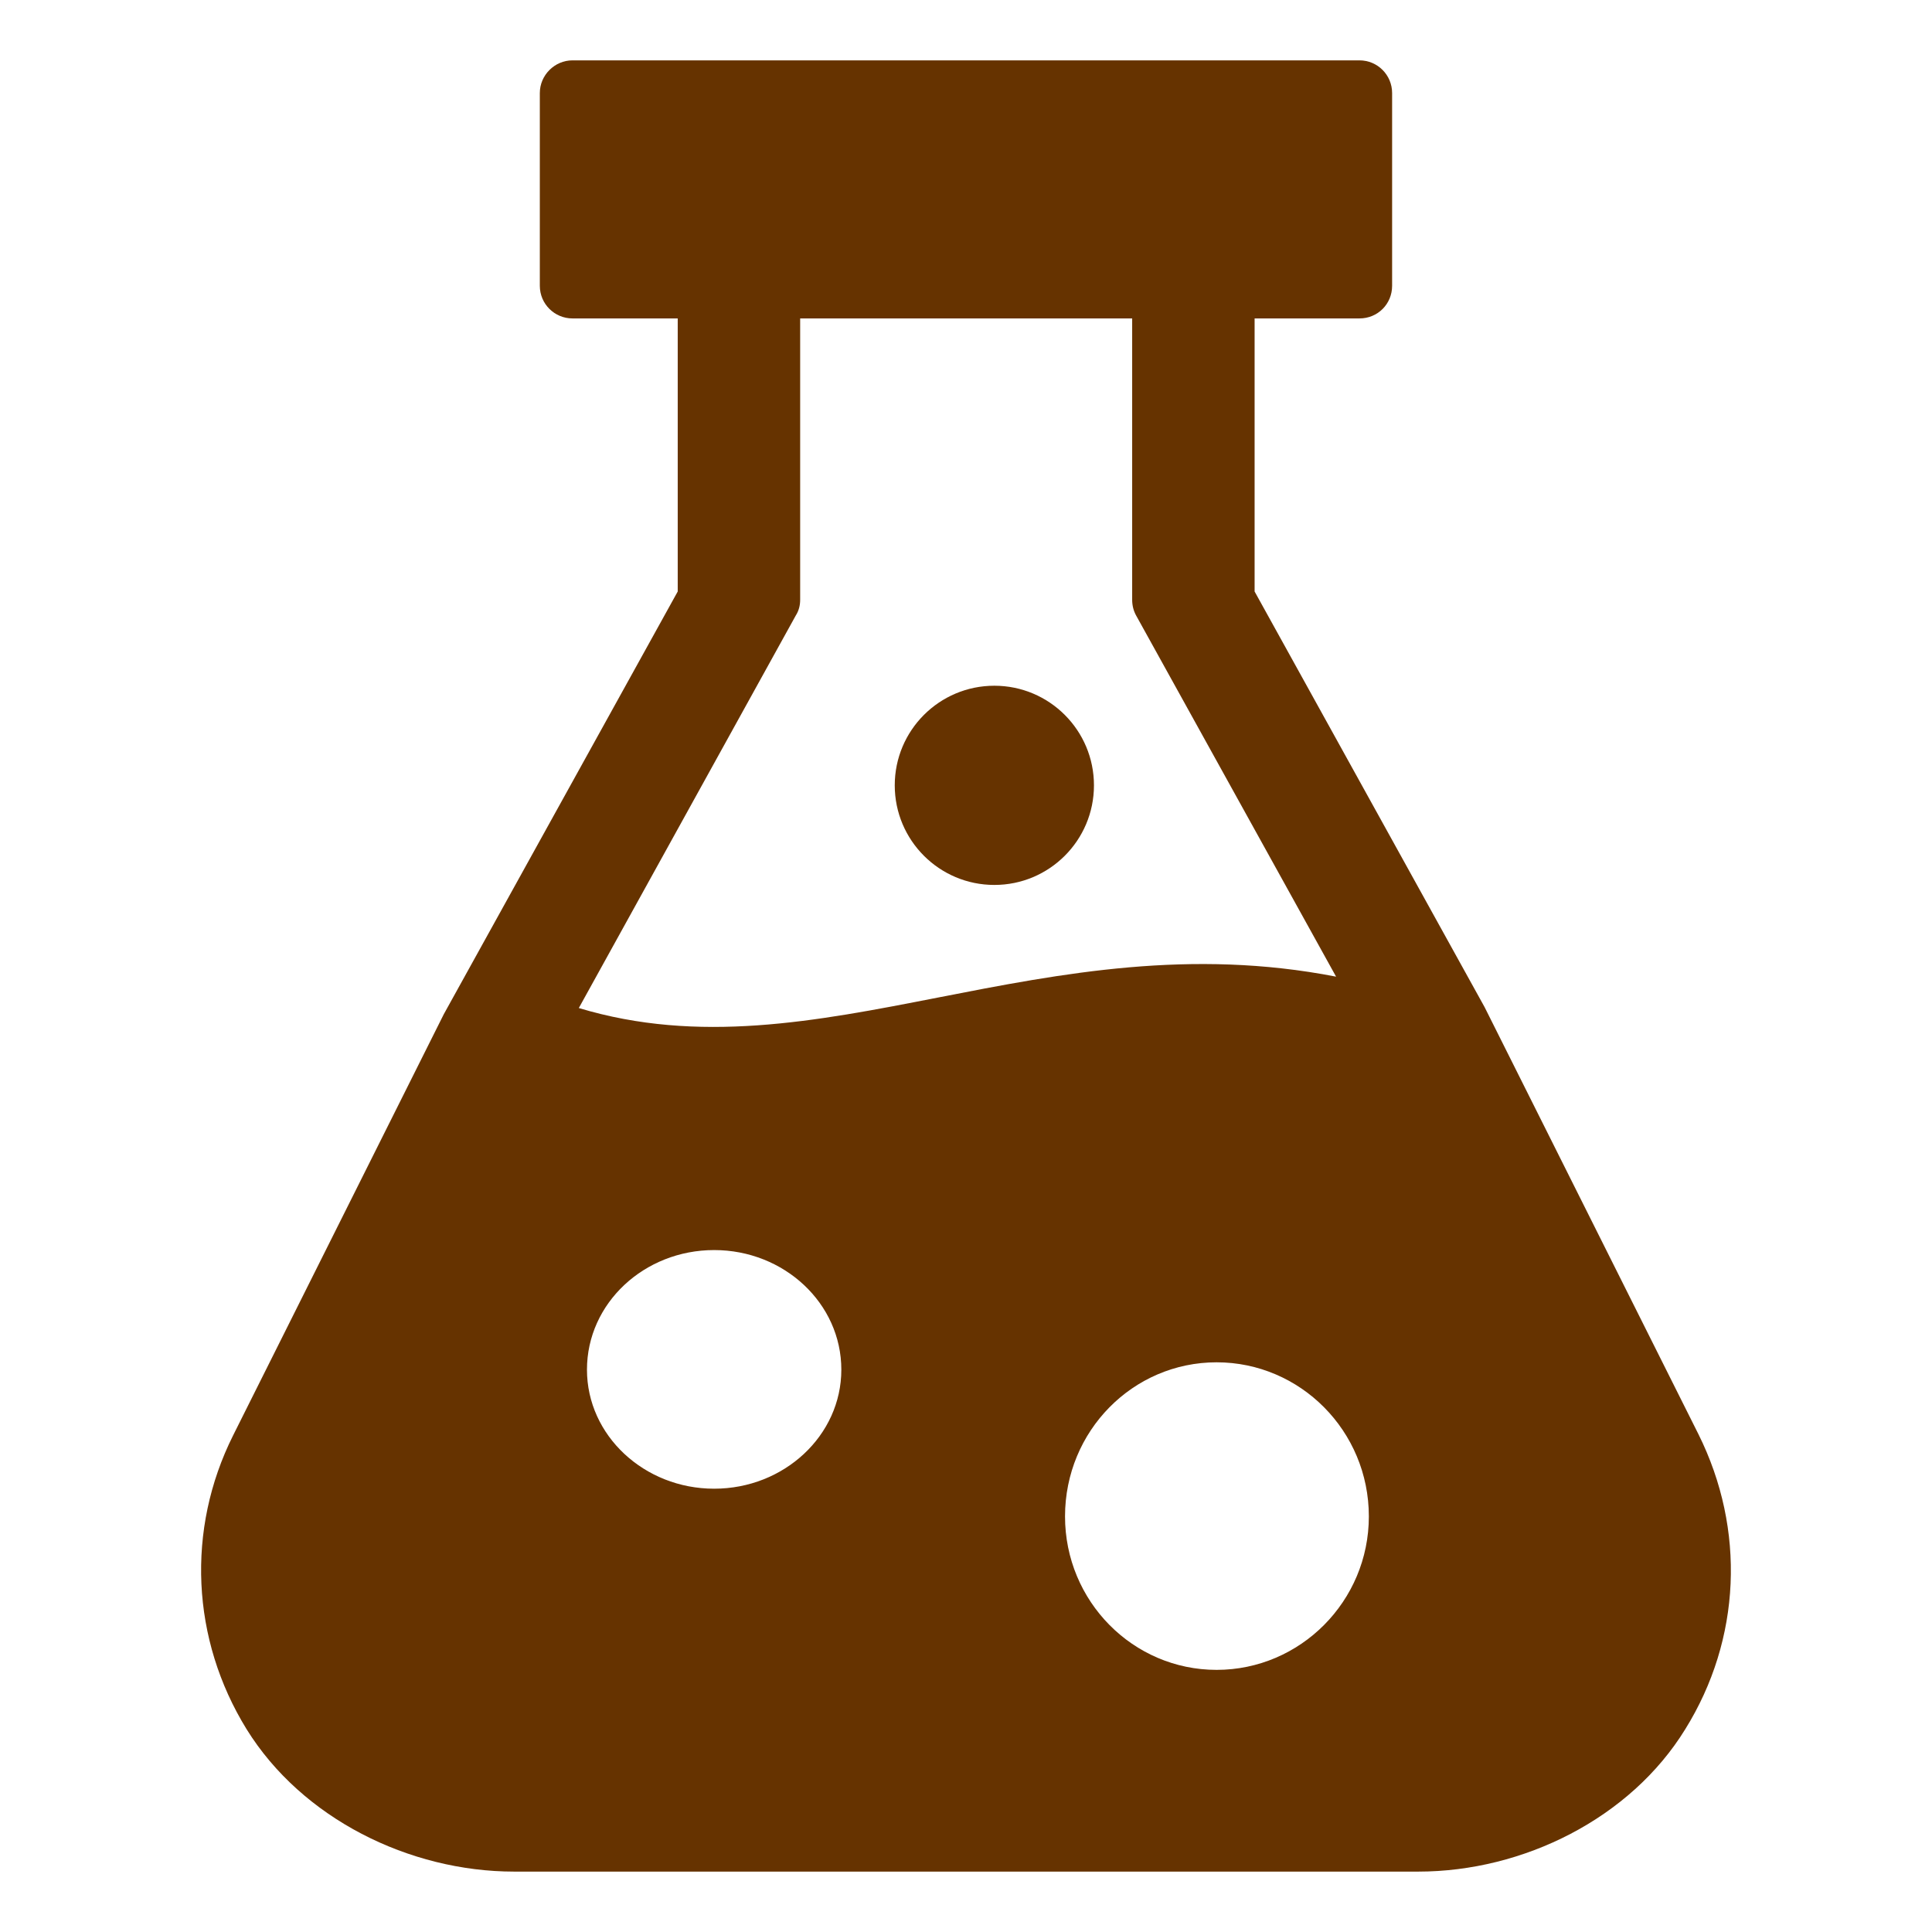
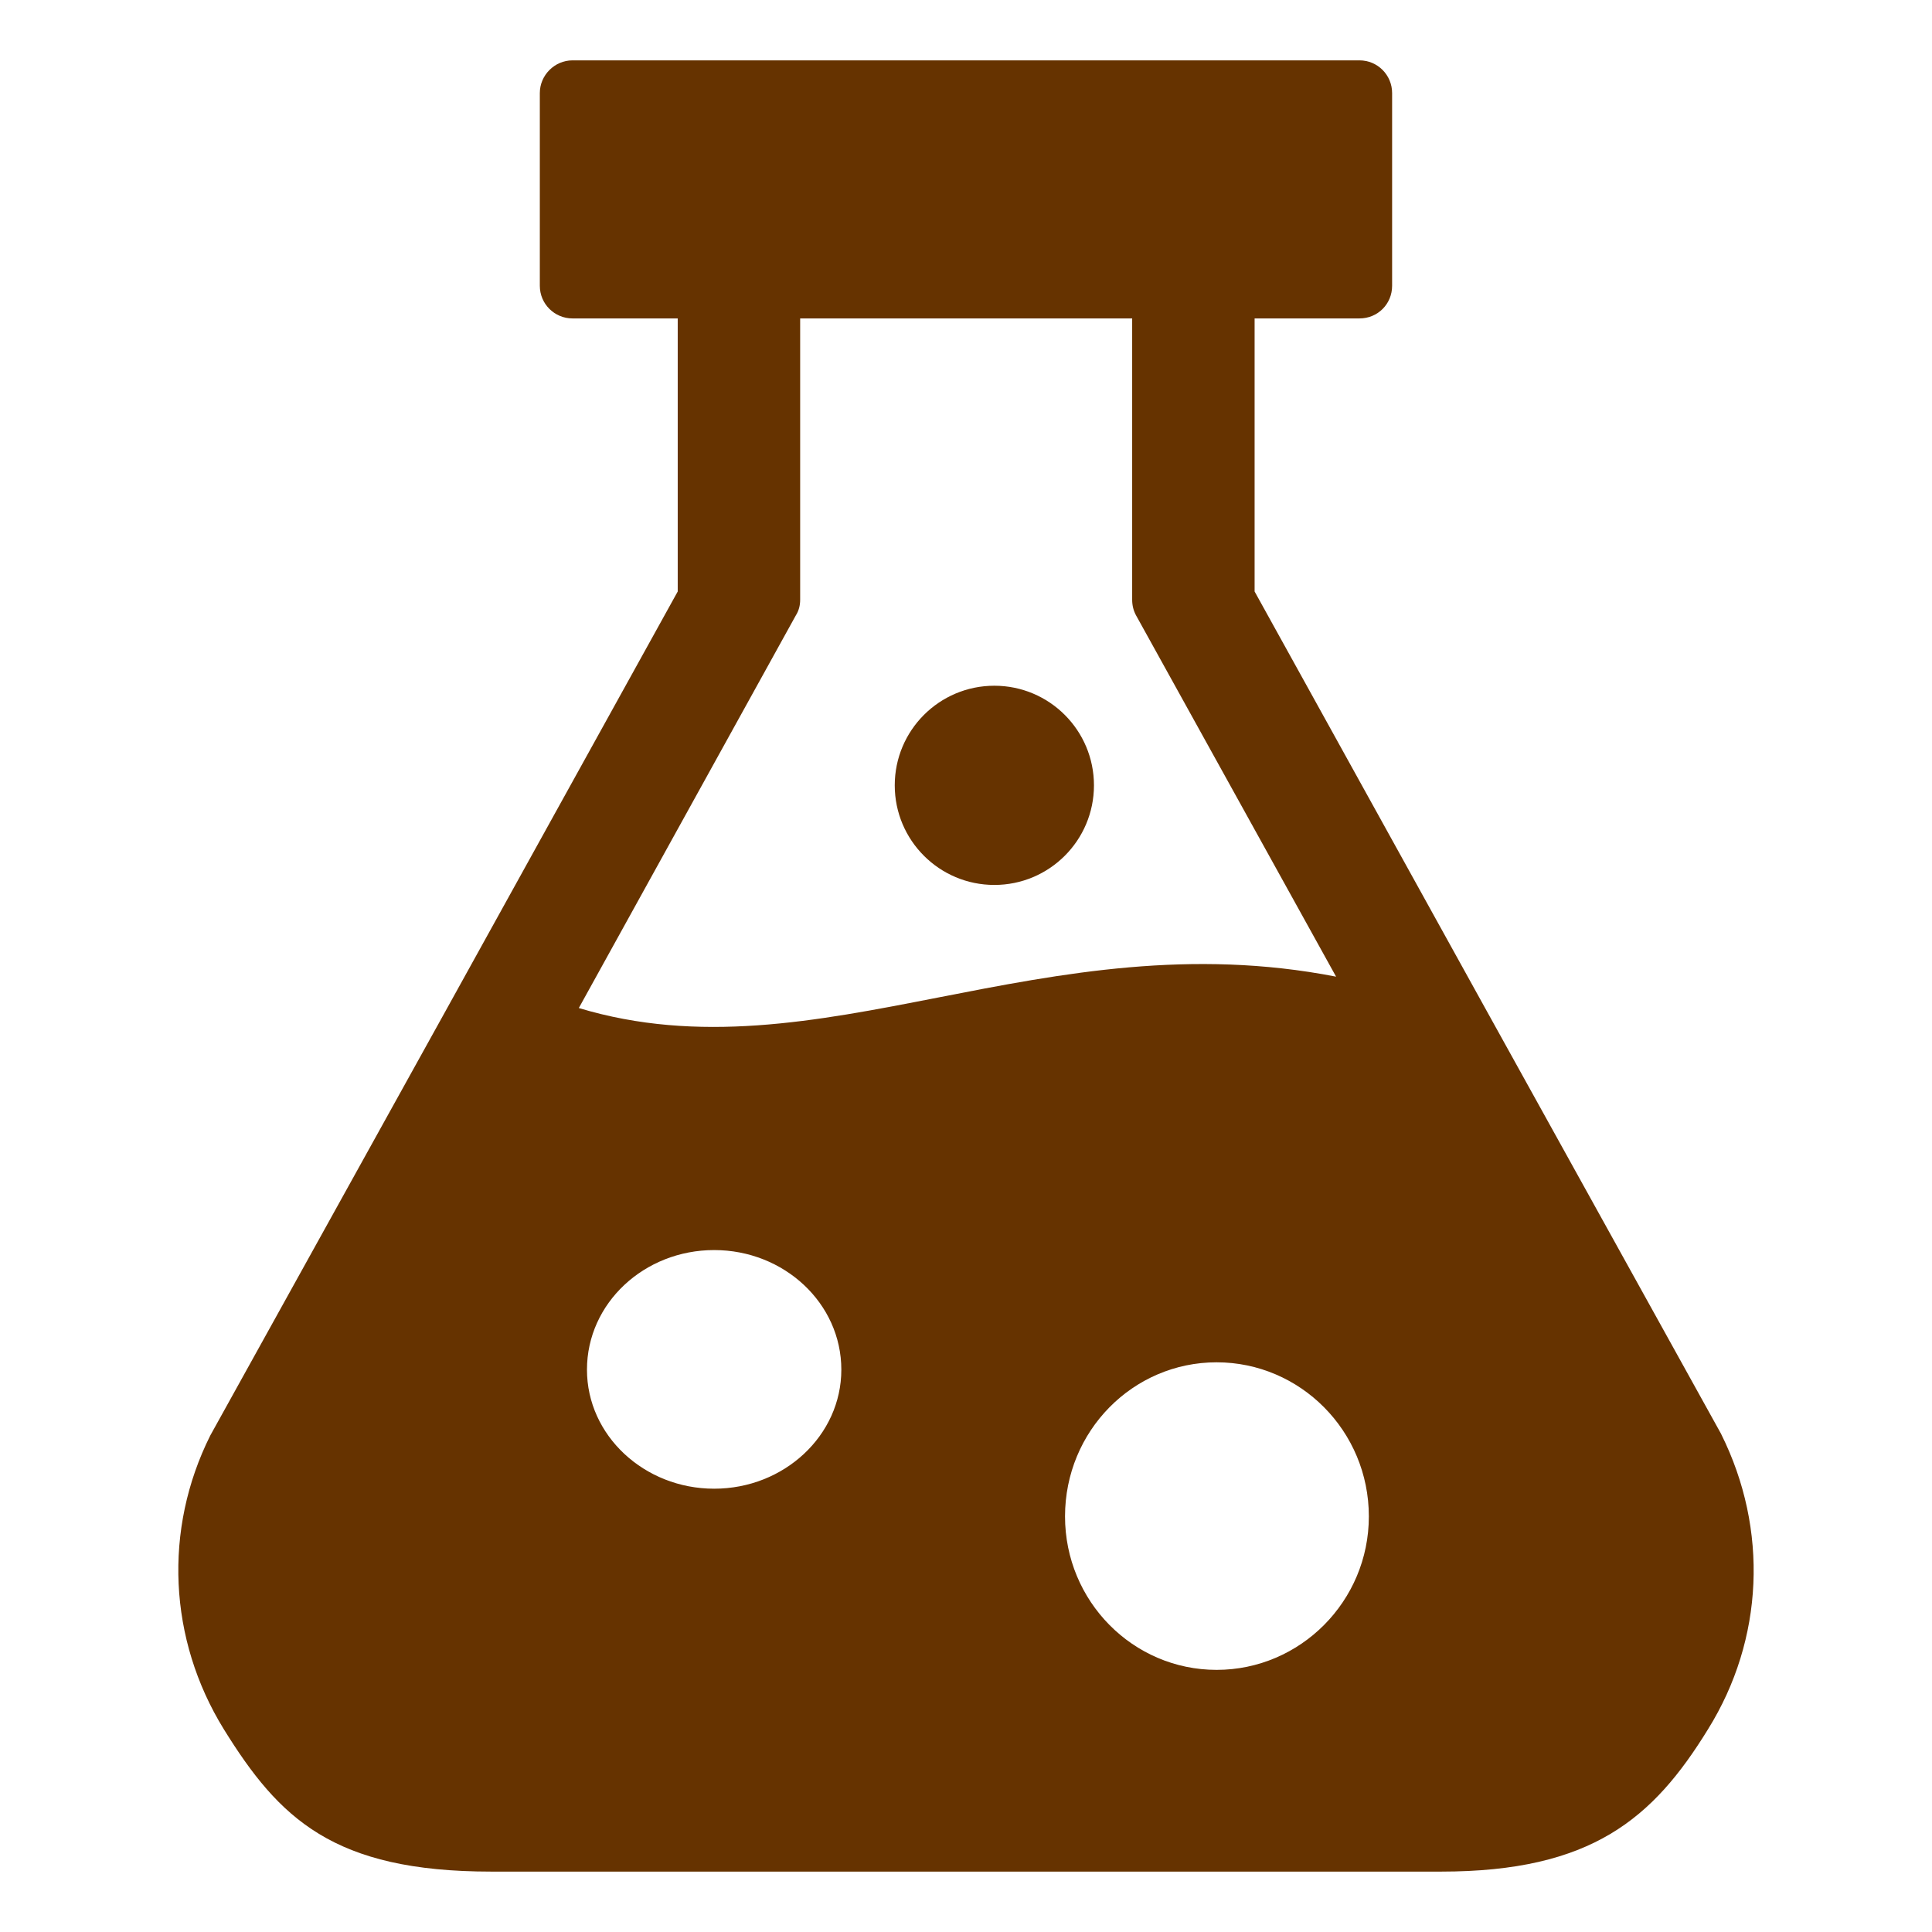
<svg xmlns="http://www.w3.org/2000/svg" width="64px" height="64px" viewBox="0 0 64 64" version="1.1" id="SVGRoot">
  <defs id="defs874" />
  <g id="layer1">
    <g transform="matrix(1.443344,0,0,1.443344,3.064982,-29.56064)" id="g26" style="opacity:1;fill:#663300;fill-opacity:1;stop-opacity:1">
      <g id="g20" style="fill:#663300;fill-opacity:1" />
      <circle cx="20.698" cy="38.505" r="2.286" id="circle22" style="fill:#663300;fill-opacity:1" />
-       <path d="m 36.857,53.396 -4.907,-9.8 -5.279,-9.54 v -6.267 h 2.406 c 0.42,0 0.75,-0.33 0.75,-0.75 v -4.423 c 0,-0.41 -0.33,-0.75 -0.75,-0.75 H 11.016 c -0.41,0 -0.75,0.34 -0.75,0.75 v 4.423 c 0,0.42 0.34,0.75 0.75,0.75 h 2.415 v 6.267 l -5.368,9.7 -4.837,9.67 c -1.08,2.16 -0.961,4.68 0.309,6.74 1.27,2.05 3.733,3.27 6.143,3.27 H 30.426 c 2.41,0 4.87,-1.22 6.13,-3.27 1.28,-2.06 1.391,-4.58 0.301,-6.77 z M 11.348,51.916 c 0,-1.524 1.313,-2.745 2.919,-2.745 1.605,0 2.919,1.222 2.919,2.745 0,1.51 -1.313,2.732 -2.919,2.732 -1.605,0 -2.919,-1.222 -2.919,-2.732 z m 14.451,6.89 c -1.921,0 -3.479,-1.577 -3.479,-3.522 0,-1.96 1.558,-3.537 3.479,-3.537 1.921,0 3.494,1.577 3.494,3.537 0,1.945 -1.573,3.522 -3.494,3.522 z M 19.401,43.376 c -2.81,0.55 -5.49,1.07 -8.24,0.24 l 4.98,-9.01 c 0.07,-0.11 0.1,-0.23 0.1,-0.36 v -6.457 h 7.62 v 6.457 c 0,0.13 0.03,0.25 0.09,0.36 l 4.59,8.29 c -3.34,-0.65 -6.28,-0.08 -9.14,0.48 z" id="path24" style="fill:#663300;fill-opacity:1" />
+       <path d="m 37.381,53.396 -5.431,-9.8 -5.279,-9.54 v -6.267 h 2.406 c 0.42,0 0.75,-0.33 0.75,-0.75 v -4.423 c 0,-0.41 -0.33,-0.75 -0.75,-0.75 H 11.016 c -0.41,0 -0.75,0.34 -0.75,0.75 v 4.423 c 0,0.42 0.34,0.75 0.75,0.75 h 2.415 v 6.267 l -5.368,9.7 -5.36,9.67 c -1.08,2.16 -0.961,4.68 0.309,6.74 1.27,2.05 2.509,3.27 6.143,3.27 H 30.949 c 3.46,0 4.87,-1.22 6.13,-3.27 1.28,-2.06 1.391,-4.58 0.301,-6.77 z M 11.348,51.916 c 0,-1.524 1.313,-2.745 2.919,-2.745 1.605,0 2.919,1.222 2.919,2.745 0,1.51 -1.313,2.732 -2.919,2.732 -1.605,0 -2.919,-1.222 -2.919,-2.732 z m 14.451,6.89 c -1.921,0 -3.479,-1.577 -3.479,-3.522 0,-1.96 1.558,-3.537 3.479,-3.537 1.921,0 3.494,1.577 3.494,3.537 0,1.945 -1.573,3.522 -3.494,3.522 z M 19.401,43.376 c -2.81,0.55 -5.49,1.07 -8.24,0.24 l 4.98,-9.01 c 0.07,-0.11 0.1,-0.23 0.1,-0.36 v -6.457 h 7.62 v 6.457 c 0,0.13 0.03,0.25 0.09,0.36 l 4.59,8.29 c -3.34,-0.65 -6.28,-0.08 -9.14,0.48 z" id="path24" style="fill:#663300;fill-opacity:1" />
    </g>
  </g>
</svg>
